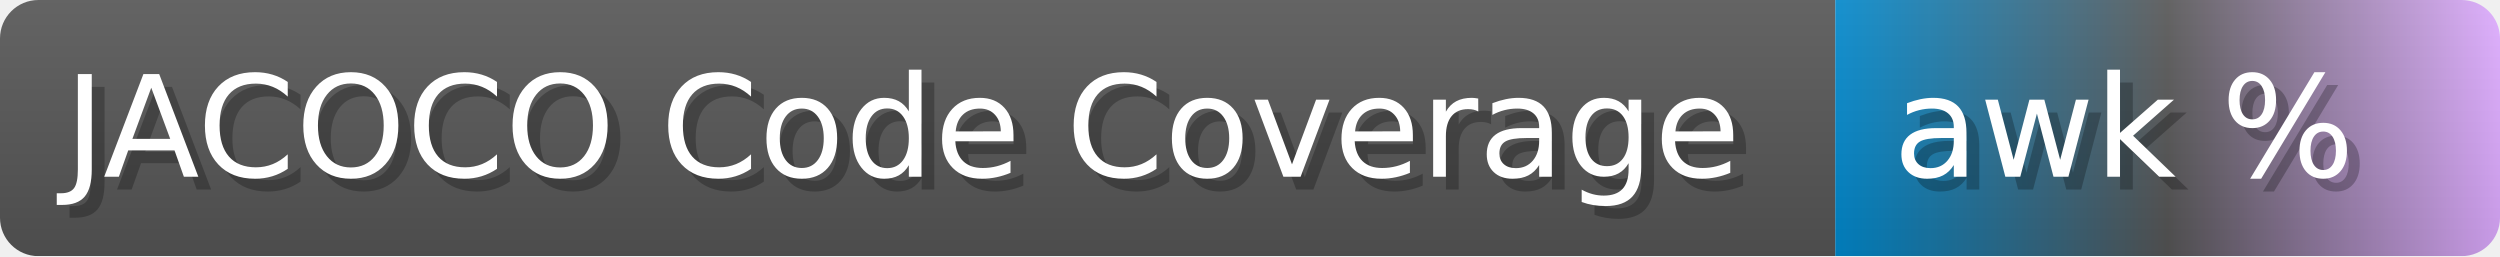
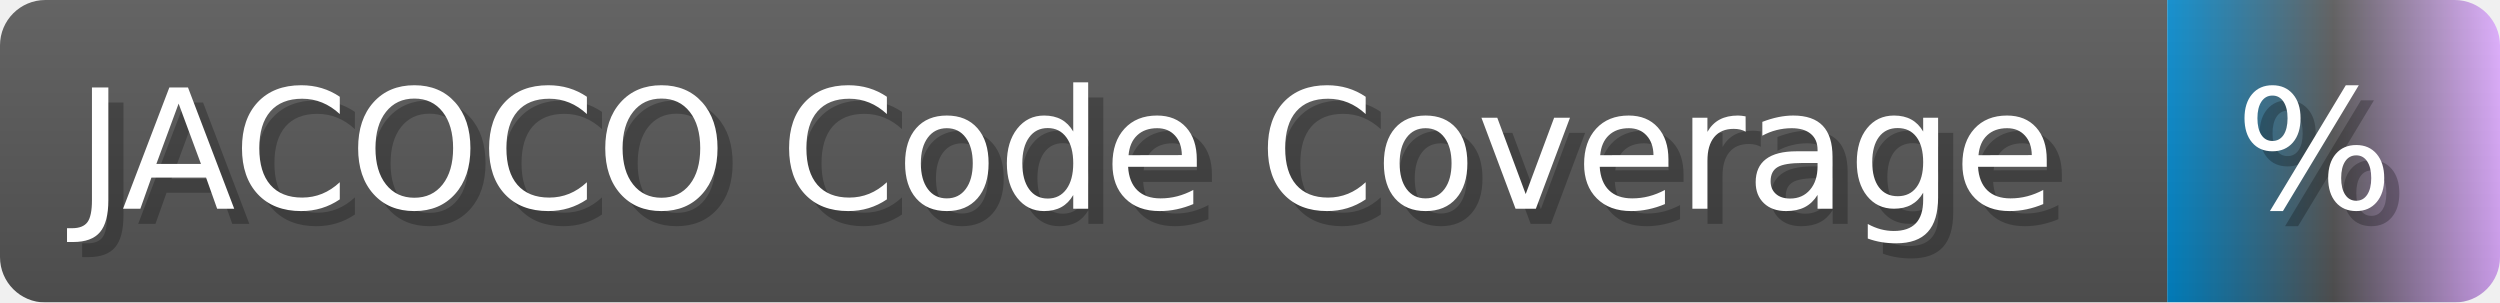
- <svg xmlns="http://www.w3.org/2000/svg" width="195.2" height="20" viewBox="0 0 1952 200" role="img" aria-label="JACOCO Code Coverage: awk  %">
+ <svg xmlns="http://www.w3.org/2000/svg" width="165.3" height="20" viewBox="0 0 1653 200" role="img" aria-label="JACOCO Code Coverage: %">
  <linearGradient id="a" x2="0" y2="100%">
    <stop offset="0" stop-opacity=".1" stop-color="#EEE" />
    <stop offset="1" stop-opacity=".1" />
  </linearGradient>
  <mask id="m">
-     <rect width="1952" height="200" rx="30" fill="#FFF" />
+     <rect width="1653" height="200" rx="30" fill="#FFF" />
  </mask>
  <g mask="url(#m)">
    <rect width="1433" height="200" fill="#555" />
-     <rect width="519" height="200" fill="url(#x)" x="1433" />
-     <rect width="1952" height="200" fill="url(#a)" />
+     <rect width="220" height="200" fill="url(#x)" x="1433" />
+     <rect width="1653" height="200" fill="url(#a)" />
  </g>
  <g aria-hidden="true" fill="#fff" text-anchor="start" font-family="Verdana,DejaVu Sans,sans-serif" font-size="110">
    <text x="60" y="148" textLength="1333" fill="#000" opacity="0.25">JACOCO Code Coverage</text>
    <text x="50" y="138" textLength="1333">JACOCO Code Coverage</text>
-     <text x="1488" y="148" textLength="419" fill="#000" opacity="0.25">awk  %</text>
-     <text x="1478" y="138" textLength="419">awk  %</text>
+     <text x="1488" y="148" textLength="120" fill="#000" opacity="0.25">%</text>
+     <text x="1478" y="138" textLength="120">%</text>
  </g>
  <linearGradient id="x" x1="0%" y1="0%" x2="100%" y2="0%">
    <stop offset="0%" style="stop-color:#08C" />
    <stop offset="50%" style="stop-color:#555" />
    <stop offset="100%" style="stop-color:#daf" />
  </linearGradient>
</svg>
